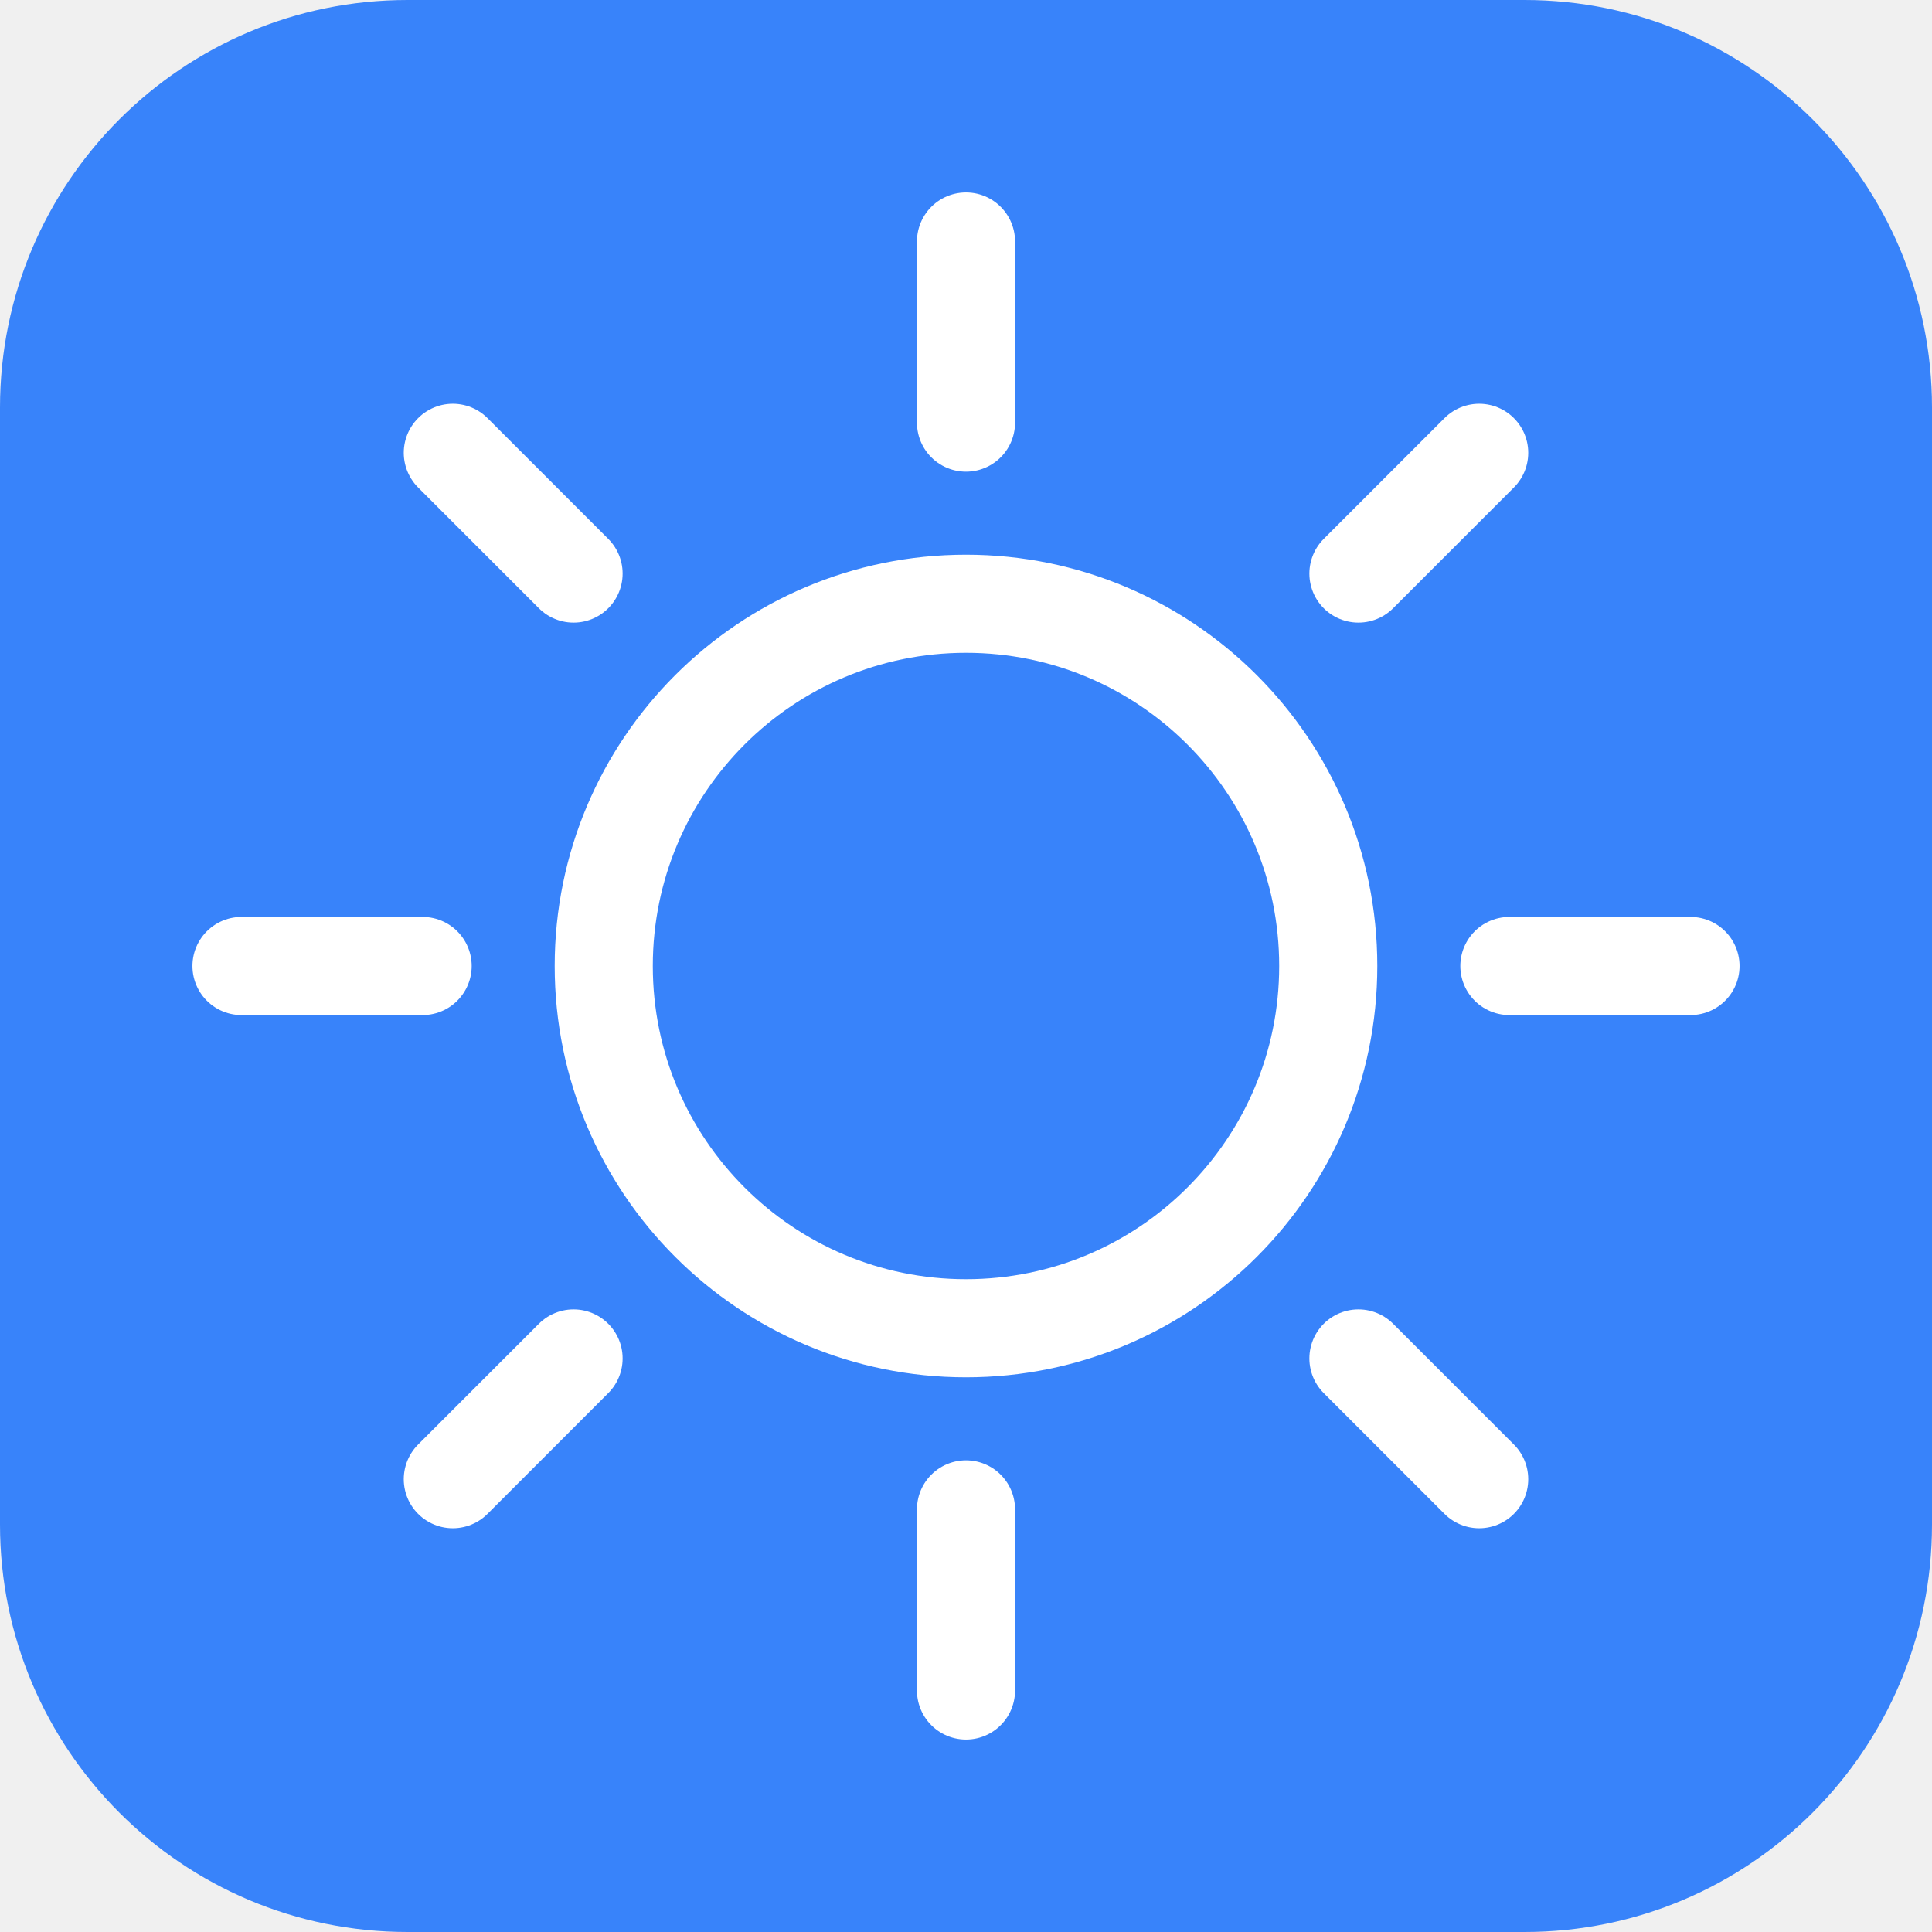
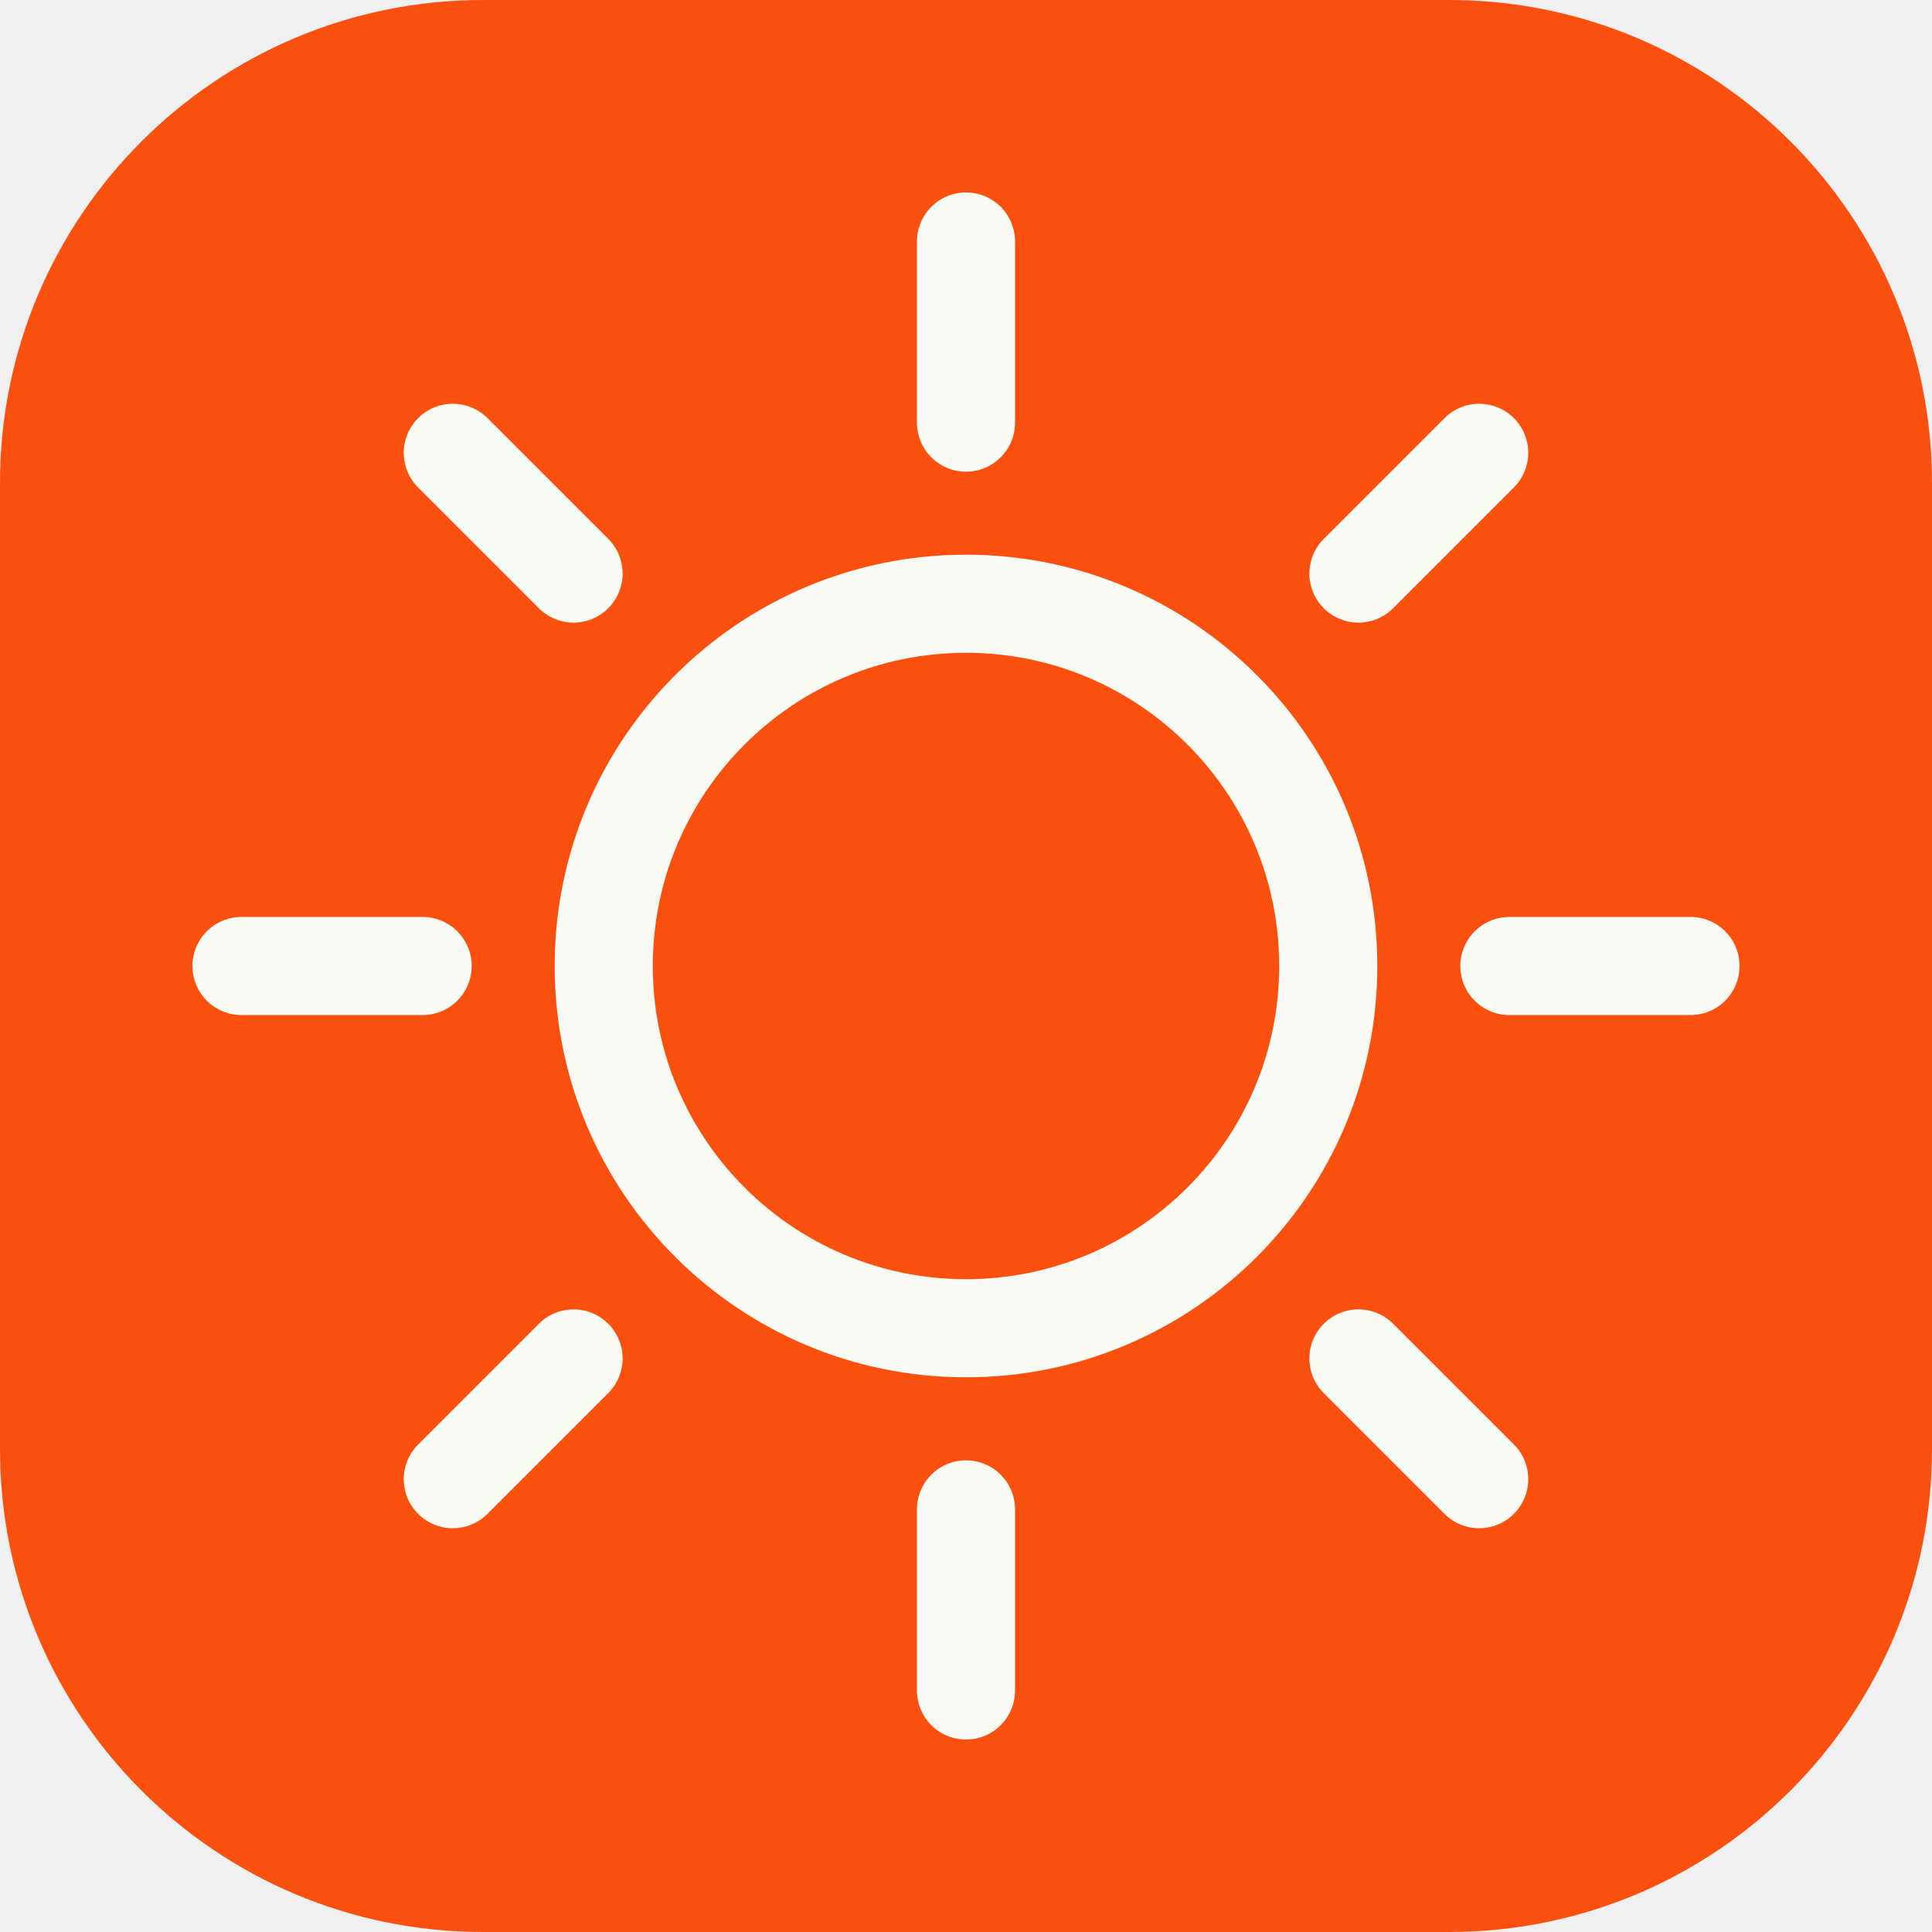
<svg xmlns="http://www.w3.org/2000/svg" viewBox="0 0 512 512" fill="none">
-   <rect width="512" height="512" rx="108" fill="#3883fa" />
-   <circle cx="256" cy="256" r="96" stroke="#fff" stroke-width="26" />
-   <path stroke="#fff" stroke-width="26" stroke-linecap="round" d="M256 64v48M256 400v48M64 256h48M400 256h48" />
-   <path stroke="#fff" stroke-width="26" stroke-linecap="round" d="M120 120l32 32M360 360l32 32M120 392l32-32M360 152l32-32" />
+   <rect width="512" height="512" rx="128" fill="#fa500f" />
+   <circle cx="256" cy="256" r="96" stroke="#fafaf4" stroke-width="26" />
+   <path stroke="#fafaf4" stroke-width="26" stroke-linecap="round" d="M256 64v48M256 400v48M64 256h48M400 256h48" />
+   <path stroke="#fafaf4" stroke-width="26" stroke-linecap="round" d="M120 120l32 32M360 360l32 32M120 392l32-32M360 152l32-32" />
</svg>
